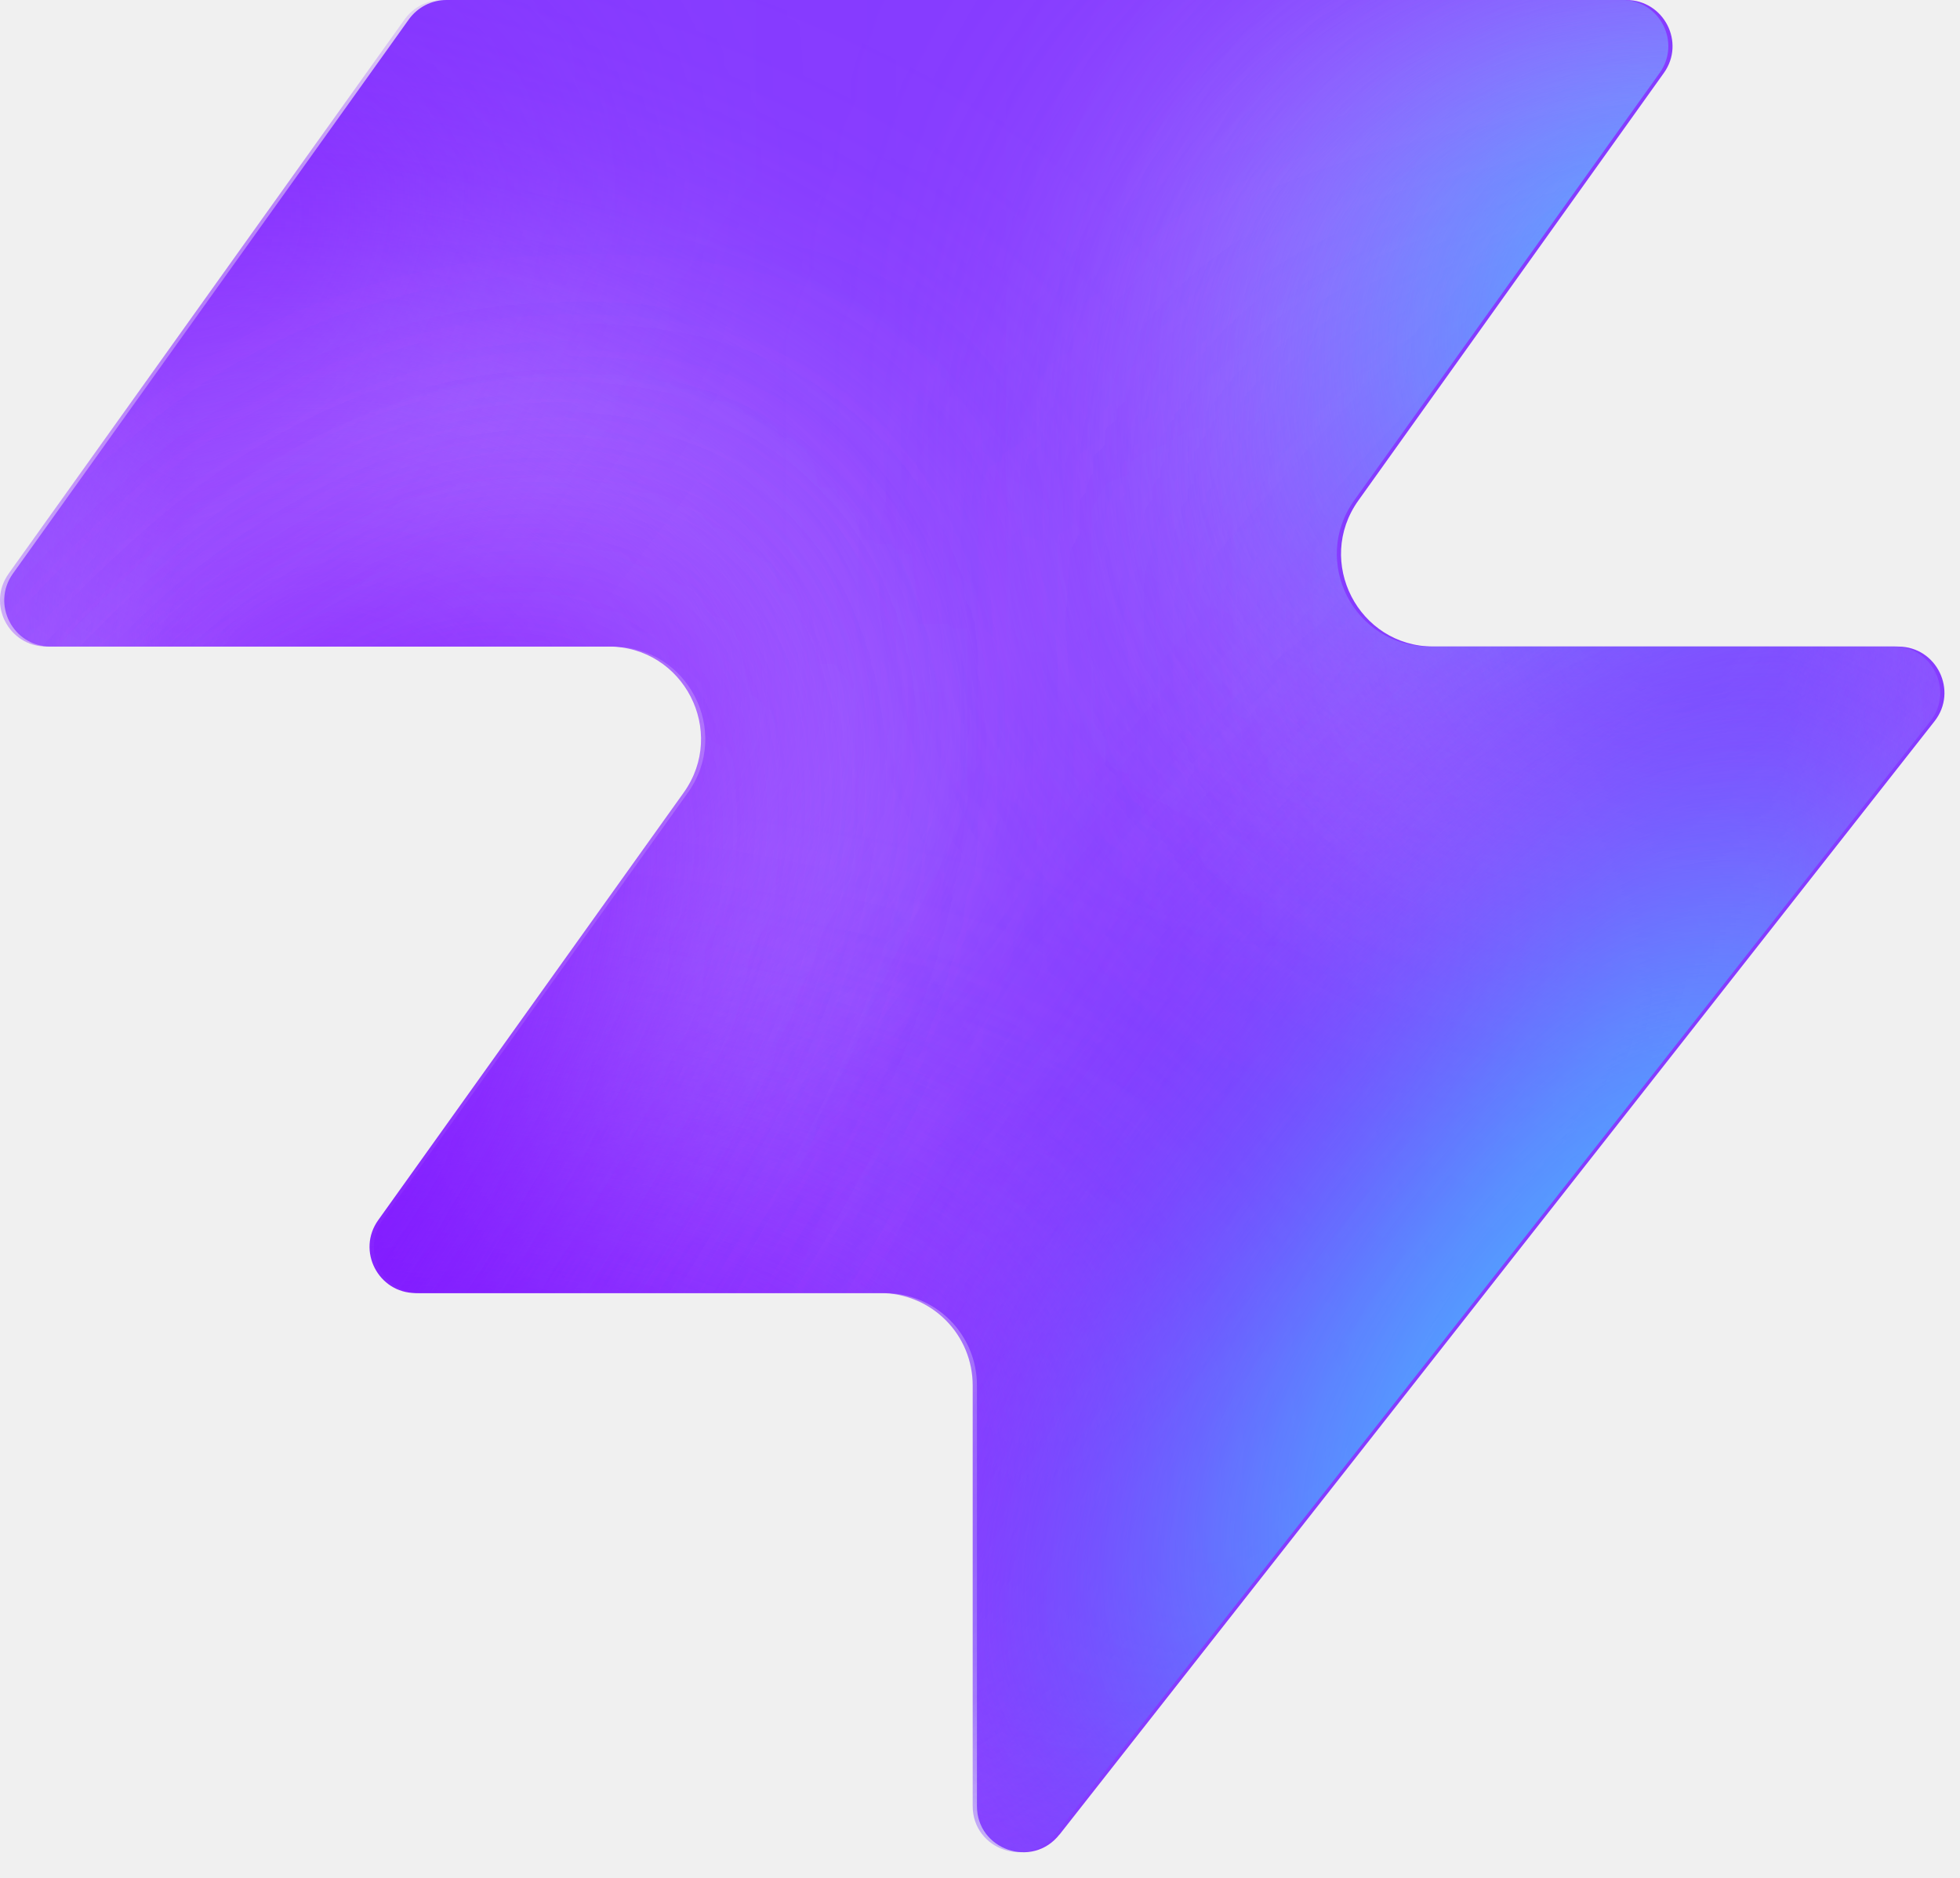
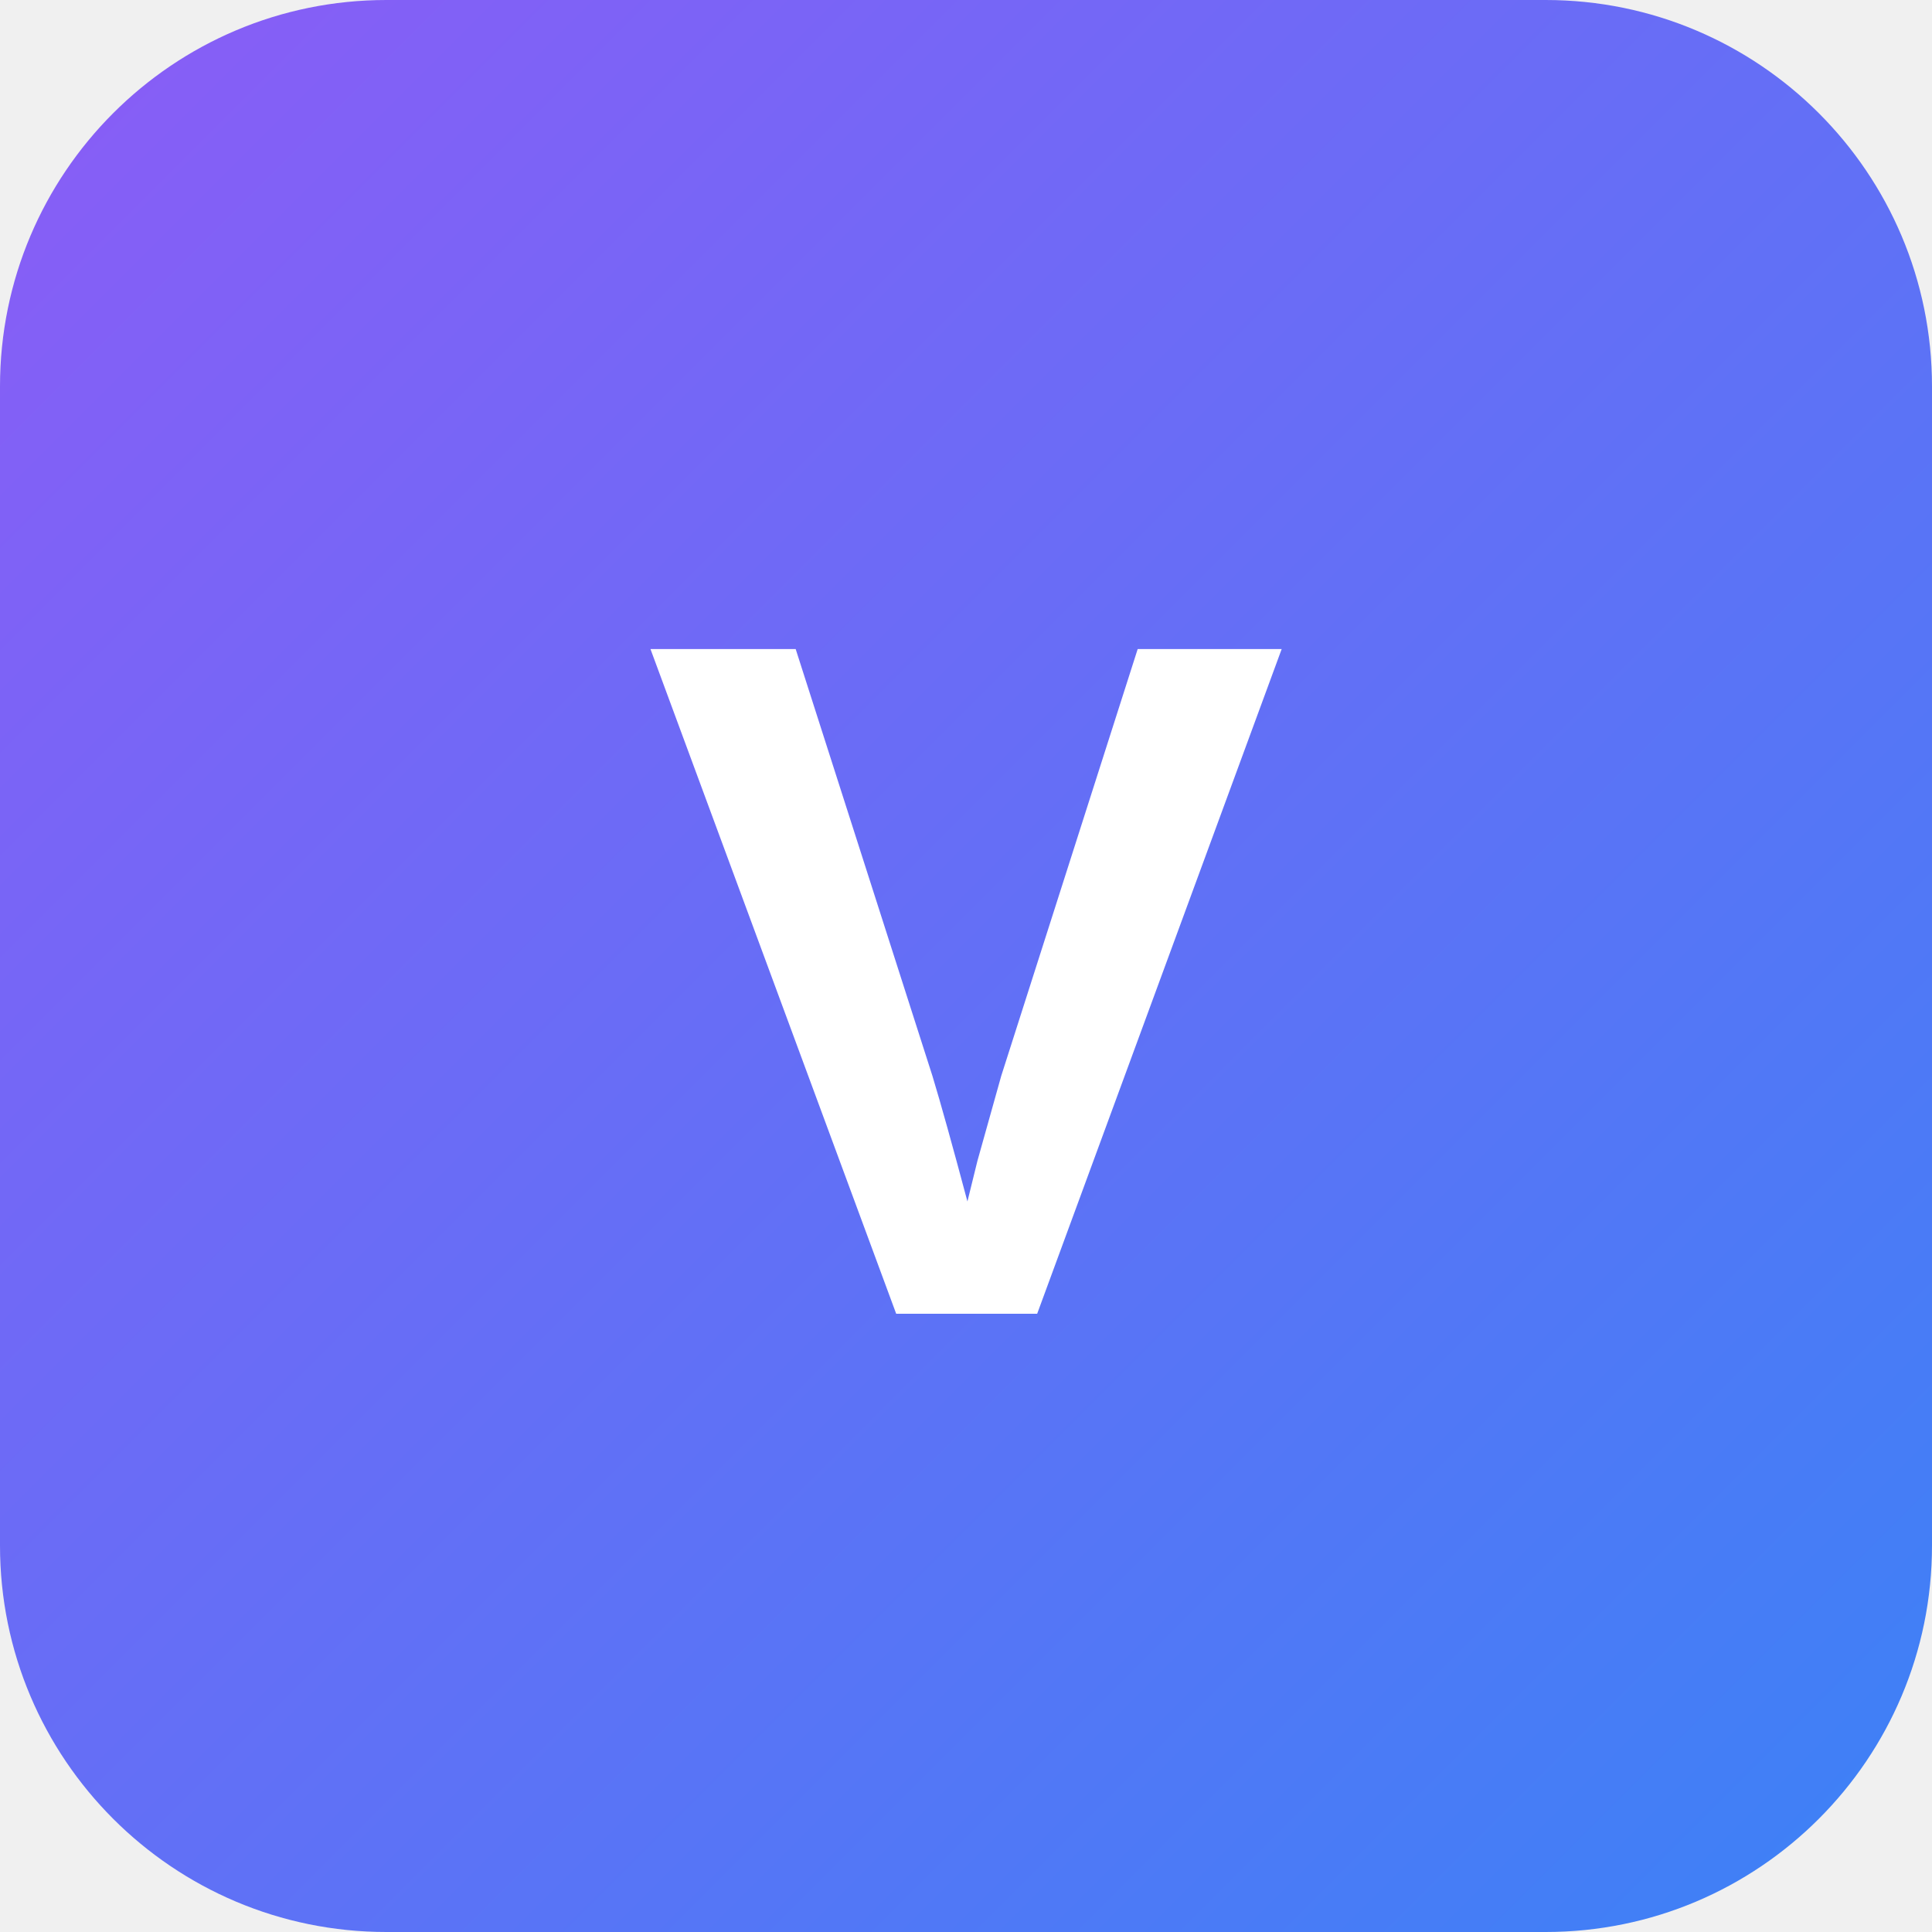
- <svg xmlns="http://www.w3.org/2000/svg" width="48" height="46" fill="none" viewBox="0 0 48 46">
-   <path fill="#863bff" d="M25.946 44.938c-.664.845-2.021.375-2.021-.698V33.937a2.26 2.26 0 0 0-2.262-2.262H10.287c-.92 0-1.456-1.04-.92-1.788l7.48-10.471c1.07-1.497 0-3.578-1.842-3.578H1.237c-.92 0-1.456-1.04-.92-1.788L10.013.474c.214-.297.556-.474.92-.474h28.894c.92 0 1.456 1.04.92 1.788l-7.48 10.471c-1.07 1.498 0 3.579 1.842 3.579h11.377c.943 0 1.473 1.088.89 1.83L25.947 44.94z" style="fill:#863bff;fill:color(display-p3 .525 .23 1);fill-opacity:1" />
-   <mask id="a" width="48" height="46" x="0" y="0" maskUnits="userSpaceOnUse" style="mask-type:alpha">
-     <path fill="#000" d="M25.842 44.938c-.664.844-2.021.375-2.021-.698V33.937a2.26 2.26 0 0 0-2.262-2.262H10.183c-.92 0-1.456-1.04-.92-1.788l7.48-10.471c1.07-1.498 0-3.579-1.842-3.579H1.133c-.92 0-1.456-1.04-.92-1.787L9.91.473c.214-.297.556-.474.92-.474h28.894c.92 0 1.456 1.04.92 1.788l-7.48 10.471c-1.07 1.498 0 3.578 1.842 3.578h11.377c.943 0 1.473 1.088.89 1.832L25.843 44.94z" style="fill:#000;fill-opacity:1" />
-   </mask>
-   <g mask="url(#a)">
-     <g filter="url(#b)">
-       <ellipse cx="5.508" cy="14.704" fill="#ede6ff" rx="5.508" ry="14.704" style="fill:#ede6ff;fill:color(display-p3 .927 .903 1);fill-opacity:1" transform="matrix(.00324 1 1 -.00324 -4.47 31.516)" />
-     </g>
-     <g filter="url(#c)">
-       <ellipse cx="10.399" cy="29.851" fill="#ede6ff" rx="10.399" ry="29.851" style="fill:#ede6ff;fill:color(display-p3 .927 .903 1);fill-opacity:1" transform="matrix(.00324 1 1 -.00324 -39.328 7.883)" />
-     </g>
-     <g filter="url(#d)">
-       <ellipse cx="5.508" cy="30.487" fill="#7e14ff" rx="5.508" ry="30.487" style="fill:#7e14ff;fill:color(display-p3 .492 .077 1);fill-opacity:1" transform="rotate(89.814 -25.913 -14.639)scale(1 -1)" />
-     </g>
-     <g filter="url(#e)">
-       <ellipse cx="5.508" cy="30.599" fill="#7e14ff" rx="5.508" ry="30.599" style="fill:#7e14ff;fill:color(display-p3 .492 .077 1);fill-opacity:1" transform="rotate(89.814 -32.644 -3.334)scale(1 -1)" />
-     </g>
-     <g filter="url(#f)">
-       <ellipse cx="5.508" cy="30.599" fill="#7e14ff" rx="5.508" ry="30.599" style="fill:#7e14ff;fill:color(display-p3 .492 .077 1);fill-opacity:1" transform="matrix(.00324 1 1 -.00324 -34.34 30.47)" />
-     </g>
-     <g filter="url(#g)">
-       <ellipse cx="14.072" cy="22.078" fill="#ede6ff" rx="14.072" ry="22.078" style="fill:#ede6ff;fill:color(display-p3 .927 .903 1);fill-opacity:1" transform="rotate(93.35 24.506 48.493)scale(-1 1)" />
-     </g>
-     <g filter="url(#h)">
-       <ellipse cx="3.47" cy="21.501" fill="#7e14ff" rx="3.47" ry="21.501" style="fill:#7e14ff;fill:color(display-p3 .492 .077 1);fill-opacity:1" transform="rotate(89.009 28.708 47.59)scale(-1 1)" />
-     </g>
-     <g filter="url(#i)">
-       <ellipse cx="3.47" cy="21.501" fill="#7e14ff" rx="3.47" ry="21.501" style="fill:#7e14ff;fill:color(display-p3 .492 .077 1);fill-opacity:1" transform="rotate(89.009 28.708 47.59)scale(-1 1)" />
-     </g>
-     <g filter="url(#j)">
-       <ellipse cx=".387" cy="8.972" fill="#7e14ff" rx="4.407" ry="29.108" style="fill:#7e14ff;fill:color(display-p3 .492 .077 1);fill-opacity:1" transform="rotate(39.51 .387 8.972)" />
-     </g>
-     <g filter="url(#k)">
-       <ellipse cx="47.523" cy="-6.092" fill="#7e14ff" rx="4.407" ry="29.108" style="fill:#7e14ff;fill:color(display-p3 .492 .077 1);fill-opacity:1" transform="rotate(37.892 47.523 -6.092)" />
-     </g>
-     <g filter="url(#l)">
-       <ellipse cx="41.412" cy="6.333" fill="#47bfff" rx="5.971" ry="9.665" style="fill:#47bfff;fill:color(display-p3 .28 .748 1);fill-opacity:1" transform="rotate(37.892 41.412 6.333)" />
-     </g>
-     <g filter="url(#m)">
-       <ellipse cx="-1.879" cy="38.332" fill="#7e14ff" rx="4.407" ry="29.108" style="fill:#7e14ff;fill:color(display-p3 .492 .077 1);fill-opacity:1" transform="rotate(37.892 -1.88 38.332)" />
-     </g>
-     <g filter="url(#n)">
-       <ellipse cx="-1.879" cy="38.332" fill="#7e14ff" rx="4.407" ry="29.108" style="fill:#7e14ff;fill:color(display-p3 .492 .077 1);fill-opacity:1" transform="rotate(37.892 -1.88 38.332)" />
-     </g>
-     <g filter="url(#o)">
-       <ellipse cx="35.651" cy="29.907" fill="#7e14ff" rx="4.407" ry="29.108" style="fill:#7e14ff;fill:color(display-p3 .492 .077 1);fill-opacity:1" transform="rotate(37.892 35.651 29.907)" />
-     </g>
-     <g filter="url(#p)">
-       <ellipse cx="38.418" cy="32.4" fill="#47bfff" rx="5.971" ry="15.297" style="fill:#47bfff;fill:color(display-p3 .28 .748 1);fill-opacity:1" transform="rotate(37.892 38.418 32.4)" />
-     </g>
-   </g>
+ <svg xmlns="http://www.w3.org/2000/svg" viewBox="0 0 100 100">
  <defs>
-     <filter id="b" width="60.045" height="41.654" x="-19.77" y="16.149" color-interpolation-filters="sRGB" filterUnits="userSpaceOnUse">
-       <feFlood flood-opacity="0" result="BackgroundImageFix" />
-       <feBlend in="SourceGraphic" in2="BackgroundImageFix" result="shape" />
-       <feGaussianBlur result="effect1_foregroundBlur_2002_17158" stdDeviation="7.659" />
-     </filter>
-     <filter id="c" width="90.34" height="51.437" x="-54.613" y="-7.533" color-interpolation-filters="sRGB" filterUnits="userSpaceOnUse">
-       <feFlood flood-opacity="0" result="BackgroundImageFix" />
-       <feBlend in="SourceGraphic" in2="BackgroundImageFix" result="shape" />
-       <feGaussianBlur result="effect1_foregroundBlur_2002_17158" stdDeviation="7.659" />
-     </filter>
-     <filter id="d" width="79.355" height="29.4" x="-49.64" y="2.03" color-interpolation-filters="sRGB" filterUnits="userSpaceOnUse">
-       <feFlood flood-opacity="0" result="BackgroundImageFix" />
-       <feBlend in="SourceGraphic" in2="BackgroundImageFix" result="shape" />
-       <feGaussianBlur result="effect1_foregroundBlur_2002_17158" stdDeviation="4.596" />
-     </filter>
-     <filter id="e" width="79.579" height="29.4" x="-45.045" y="20.029" color-interpolation-filters="sRGB" filterUnits="userSpaceOnUse">
-       <feFlood flood-opacity="0" result="BackgroundImageFix" />
-       <feBlend in="SourceGraphic" in2="BackgroundImageFix" result="shape" />
-       <feGaussianBlur result="effect1_foregroundBlur_2002_17158" stdDeviation="4.596" />
-     </filter>
-     <filter id="f" width="79.579" height="29.4" x="-43.513" y="21.178" color-interpolation-filters="sRGB" filterUnits="userSpaceOnUse">
-       <feFlood flood-opacity="0" result="BackgroundImageFix" />
-       <feBlend in="SourceGraphic" in2="BackgroundImageFix" result="shape" />
-       <feGaussianBlur result="effect1_foregroundBlur_2002_17158" stdDeviation="4.596" />
-     </filter>
-     <filter id="g" width="74.749" height="58.852" x="15.756" y="-17.901" color-interpolation-filters="sRGB" filterUnits="userSpaceOnUse">
-       <feFlood flood-opacity="0" result="BackgroundImageFix" />
-       <feBlend in="SourceGraphic" in2="BackgroundImageFix" result="shape" />
-       <feGaussianBlur result="effect1_foregroundBlur_2002_17158" stdDeviation="7.659" />
-     </filter>
-     <filter id="h" width="61.377" height="25.362" x="23.548" y="2.284" color-interpolation-filters="sRGB" filterUnits="userSpaceOnUse">
-       <feFlood flood-opacity="0" result="BackgroundImageFix" />
-       <feBlend in="SourceGraphic" in2="BackgroundImageFix" result="shape" />
-       <feGaussianBlur result="effect1_foregroundBlur_2002_17158" stdDeviation="4.596" />
-     </filter>
-     <filter id="i" width="61.377" height="25.362" x="23.548" y="2.284" color-interpolation-filters="sRGB" filterUnits="userSpaceOnUse">
-       <feFlood flood-opacity="0" result="BackgroundImageFix" />
-       <feBlend in="SourceGraphic" in2="BackgroundImageFix" result="shape" />
-       <feGaussianBlur result="effect1_foregroundBlur_2002_17158" stdDeviation="4.596" />
-     </filter>
-     <filter id="j" width="56.045" height="63.649" x="-27.636" y="-22.853" color-interpolation-filters="sRGB" filterUnits="userSpaceOnUse">
-       <feFlood flood-opacity="0" result="BackgroundImageFix" />
-       <feBlend in="SourceGraphic" in2="BackgroundImageFix" result="shape" />
-       <feGaussianBlur result="effect1_foregroundBlur_2002_17158" stdDeviation="4.596" />
-     </filter>
-     <filter id="k" width="54.814" height="64.646" x="20.116" y="-38.415" color-interpolation-filters="sRGB" filterUnits="userSpaceOnUse">
-       <feFlood flood-opacity="0" result="BackgroundImageFix" />
-       <feBlend in="SourceGraphic" in2="BackgroundImageFix" result="shape" />
-       <feGaussianBlur result="effect1_foregroundBlur_2002_17158" stdDeviation="4.596" />
-     </filter>
-     <filter id="l" width="33.541" height="35.313" x="24.641" y="-11.323" color-interpolation-filters="sRGB" filterUnits="userSpaceOnUse">
-       <feFlood flood-opacity="0" result="BackgroundImageFix" />
-       <feBlend in="SourceGraphic" in2="BackgroundImageFix" result="shape" />
-       <feGaussianBlur result="effect1_foregroundBlur_2002_17158" stdDeviation="4.596" />
-     </filter>
-     <filter id="m" width="54.814" height="64.646" x="-29.286" y="6.009" color-interpolation-filters="sRGB" filterUnits="userSpaceOnUse">
-       <feFlood flood-opacity="0" result="BackgroundImageFix" />
-       <feBlend in="SourceGraphic" in2="BackgroundImageFix" result="shape" />
-       <feGaussianBlur result="effect1_foregroundBlur_2002_17158" stdDeviation="4.596" />
-     </filter>
-     <filter id="n" width="54.814" height="64.646" x="-29.286" y="6.009" color-interpolation-filters="sRGB" filterUnits="userSpaceOnUse">
-       <feFlood flood-opacity="0" result="BackgroundImageFix" />
-       <feBlend in="SourceGraphic" in2="BackgroundImageFix" result="shape" />
-       <feGaussianBlur result="effect1_foregroundBlur_2002_17158" stdDeviation="4.596" />
-     </filter>
-     <filter id="o" width="54.814" height="64.646" x="8.244" y="-2.416" color-interpolation-filters="sRGB" filterUnits="userSpaceOnUse">
-       <feFlood flood-opacity="0" result="BackgroundImageFix" />
-       <feBlend in="SourceGraphic" in2="BackgroundImageFix" result="shape" />
-       <feGaussianBlur result="effect1_foregroundBlur_2002_17158" stdDeviation="4.596" />
-     </filter>
-     <filter id="p" width="39.409" height="43.623" x="18.713" y="10.588" color-interpolation-filters="sRGB" filterUnits="userSpaceOnUse">
-       <feFlood flood-opacity="0" result="BackgroundImageFix" />
-       <feBlend in="SourceGraphic" in2="BackgroundImageFix" result="shape" />
-       <feGaussianBlur result="effect1_foregroundBlur_2002_17158" stdDeviation="4.596" />
-     </filter>
+     <linearGradient id="grad" x1="0%" y1="0%" x2="100%" y2="100%">
+       <stop offset="0%" style="stop-color:#8B5CF6" />
+       <stop offset="100%" style="stop-color:#3B82F6" />
+     </linearGradient>
  </defs>
+   <rect width="100" height="100" rx="20" fill="url(#grad)" />
+   <text x="50" y="68" font-family="Arial, sans-serif" font-size="50" font-weight="bold" text-anchor="middle" fill="white">V</text>
</svg>
